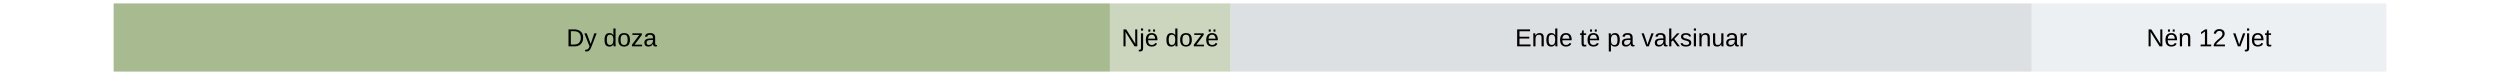
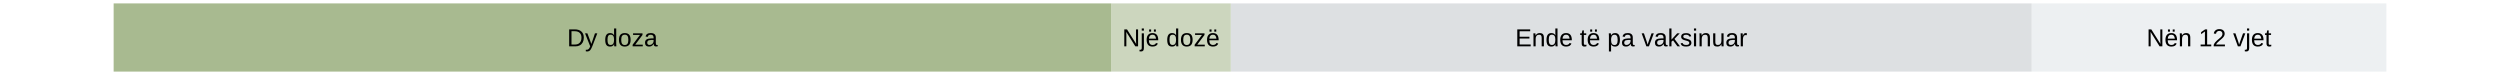
<svg xmlns="http://www.w3.org/2000/svg" class="svglite" width="720.00pt" height="21.60pt" viewBox="0 0 720.00 21.60">
  <defs>
    <style type="text/css">
    .svglite line, .svglite polyline, .svglite polygon, .svglite path, .svglite rect, .svglite circle {
      fill: none;
      stroke: #000000;
      stroke-linecap: round;
      stroke-linejoin: round;
      stroke-miterlimit: 10.00;
    }
  </style>
  </defs>
  <rect width="100%" height="100%" style="stroke: none; fill: none;" />
  <defs>
    <clipPath id="cpMC4wMHw3MjAuMDB8MC4wMHwyMS42MA==">
      <rect x="0.00" y="0.00" width="720.00" height="21.60" />
    </clipPath>
  </defs>
  <g clip-path="url(#cpMC4wMHw3MjAuMDB8MC4wMHwyMS42MA==)">
    <rect x="585.14" y="0.98" width="102.14" height="19.64" style="stroke-width: 1.07; stroke: none; stroke-linecap: square; stroke-linejoin: miter; fill: #EDF0F2;" />
-     <rect x="354.39" y="0.98" width="230.75" height="19.64" style="stroke-width: 1.07; stroke: none; stroke-linecap: square; stroke-linejoin: miter; fill: #DDE0E2;" />
-     <rect x="319.65" y="0.98" width="34.74" height="19.64" style="stroke-width: 1.07; stroke: none; stroke-linecap: square; stroke-linejoin: miter; fill: #CCD6BE;" />
-     <rect x="32.73" y="0.98" width="286.92" height="19.64" style="stroke-width: 1.07; stroke: none; stroke-linecap: square; stroke-linejoin: miter; fill: #A8BA90;" />
+     <rect x="354.46" y="0.98" width="230.67" height="19.64" style="stroke-width: 1.07; stroke: none; stroke-linecap: square; stroke-linejoin: miter; fill: #DDE0E2;" />
+     <rect x="320.04" y="0.98" width="34.43" height="19.64" style="stroke-width: 1.07; stroke: none; stroke-linecap: square; stroke-linejoin: miter; fill: #CCD6BE;" />
+     <rect x="32.73" y="0.98" width="287.31" height="19.64" style="stroke-width: 1.07; stroke: none; stroke-linecap: square; stroke-linejoin: miter; fill: #A8BA90;" />
    <text x="636.20" y="13.35" text-anchor="middle" style="font-size: 7.11px; font-family: Arial;" textLength="35.95px" lengthAdjust="spacingAndGlyphs">Nën 12 vjet</text>
-     <text x="469.76" y="13.35" text-anchor="middle" style="font-size: 7.11px; font-family: Arial;" textLength="66.78px" lengthAdjust="spacingAndGlyphs">Ende të pa vaksinuar</text>
-     <text x="337.02" y="13.35" text-anchor="middle" style="font-size: 7.11px; font-family: Arial;" textLength="28.05px" lengthAdjust="spacingAndGlyphs">Një dozë</text>
-     <text x="176.19" y="13.35" text-anchor="middle" style="font-size: 7.11px; font-family: Arial;" textLength="26.08px" lengthAdjust="spacingAndGlyphs">Dy doza</text>
+     <text x="469.80" y="13.35" text-anchor="middle" style="font-size: 7.11px; font-family: Arial;" textLength="66.78px" lengthAdjust="spacingAndGlyphs">Ende të pa vaksinuar</text>
+     <text x="337.25" y="13.35" text-anchor="middle" style="font-size: 7.11px; font-family: Arial;" textLength="28.05px" lengthAdjust="spacingAndGlyphs">Një dozë</text>
+     <text x="176.38" y="13.35" text-anchor="middle" style="font-size: 7.11px; font-family: Arial;" textLength="26.08px" lengthAdjust="spacingAndGlyphs">Dy doza</text>
  </g>
</svg>
